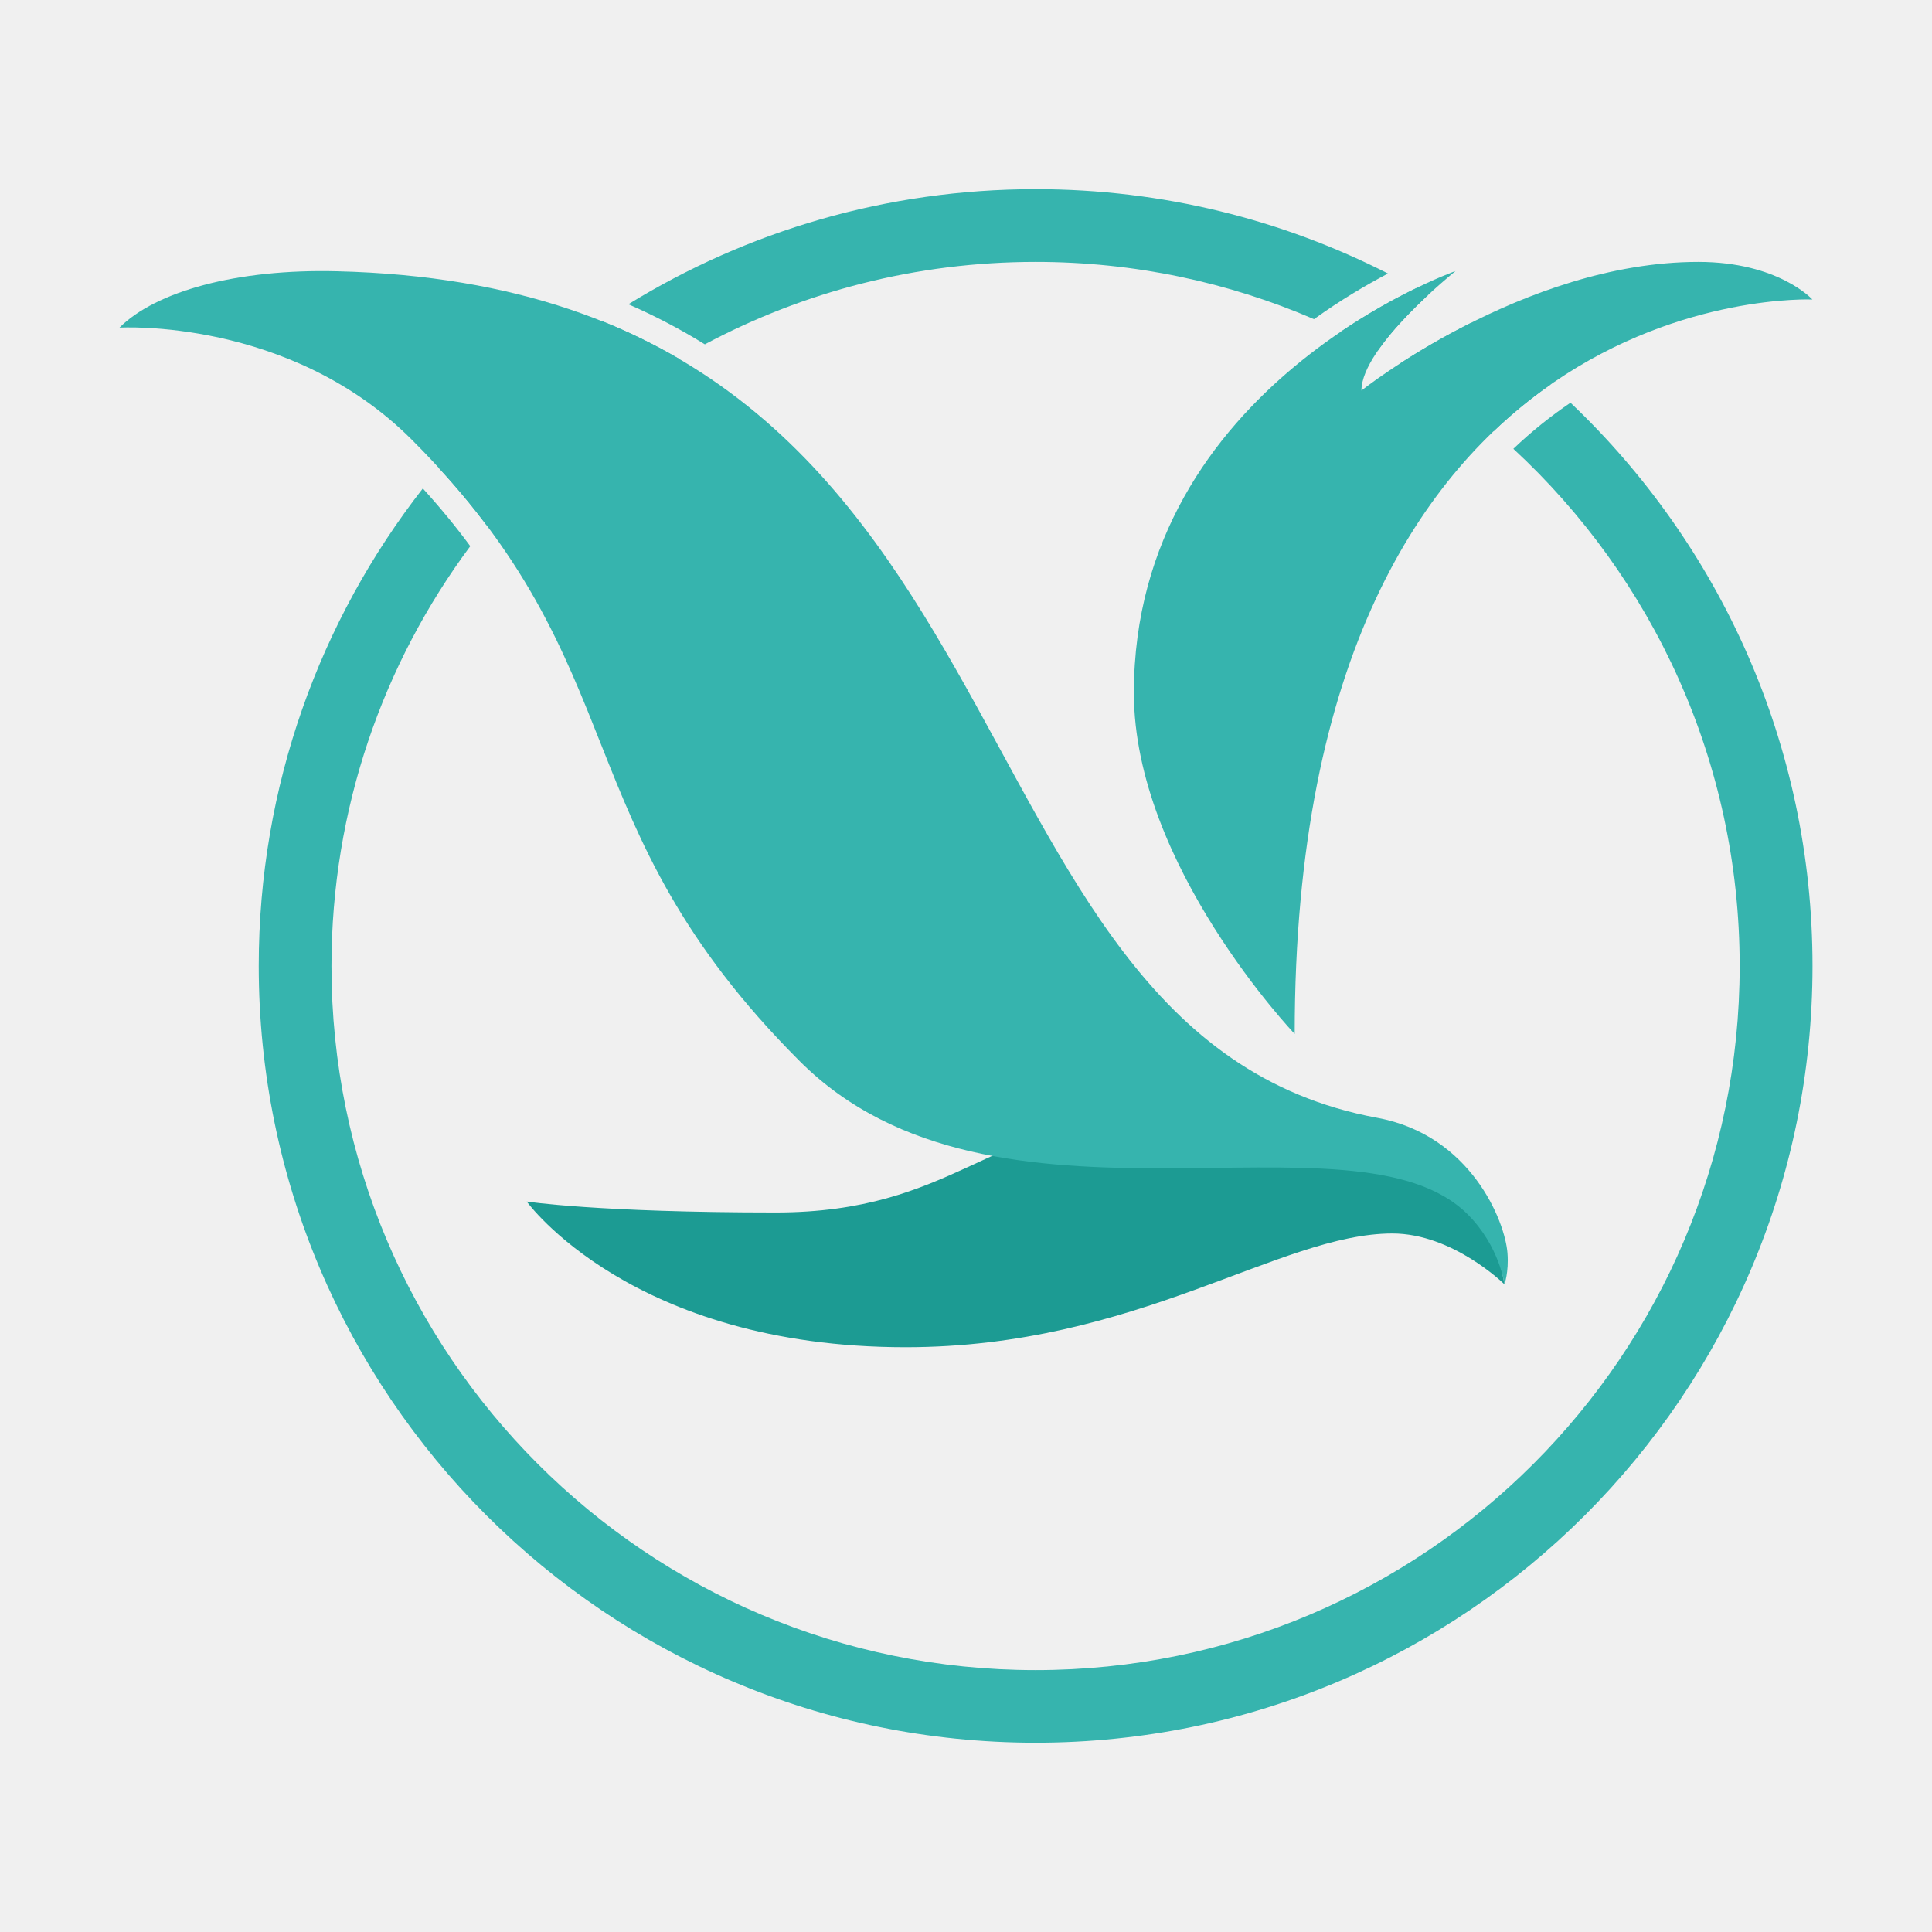
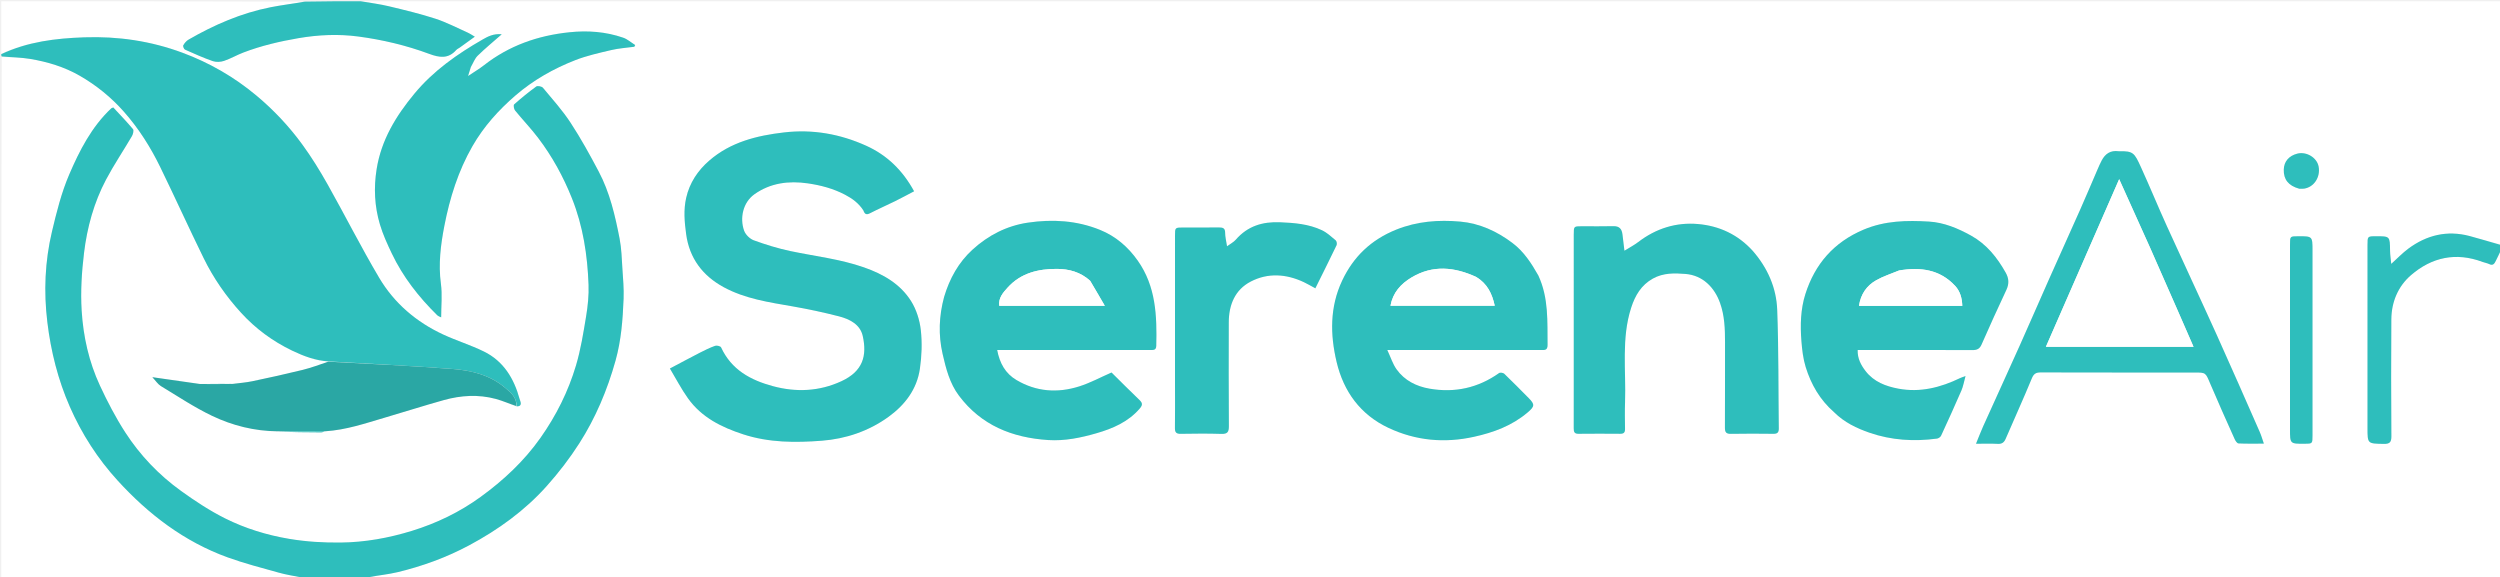
- <svg xmlns="http://www.w3.org/2000/svg" version="1.1" id="Layer_1" x="0px" y="0px" viewBox="0 0 1710.7 1710.7" style="enable-background:new 0 0 1710.7 1710.7;" xml:space="preserve">
-   <style type="text/css">
- 	.st0{fill:#1C9B93;}
- 	.st1{fill:#36B4AE;}
- </style>
-   <g>
-     <path class="st0" d="M801.9,1192.9c204.8,0,331.1-100.7,431-100.7c53.7,0,99.2,45,99.2,45s-13.2-93.7-79.9-114.1   c-66.6-20.4-182.7-30.1-247.2-30.1c-127.9,0-160.2,80.6-318.2,80.6s-220.4-9.7-220.4-9.7S559,1192.9,801.9,1192.9z" />
-     <path class="st1" d="M105.8,290.1c0,0,150.5-9.1,258.8,99.2c202.9,202.9,131.5,338.2,343.5,550.3   c172.4,172.4,491.1,35.4,591.5,135.7c28.3,28.3,32.5,61.9,32.5,61.9s4-10.5,2.7-27.6c-2.1-28.3-32.5-104.5-115.2-119.8   c-402.8-74.3-284.8-733.8-920.8-749.6C209.2,237.9,137.7,258.2,105.8,290.1z" />
-     <path class="st1" d="M1146.4,915.5c0,0-142.4-149.4-142.4-302c0-273,284.8-373.5,284.8-373.5s-83.3,66.6-83.3,105.8   c0,0,143.5-113.9,298.3-113.9c70.9,0,101,33.3,101,33.3S1146.4,244.3,1146.4,915.5z" />
-     <path class="st1" d="M533.3,284.4c-54.1,36.4-102.8,80.3-144.5,130.3c15.9,17.2,29.7,33.9,42,50.3   c47.3-58.8,105.1-108.9,170.5-147.3C580.3,305.4,557.6,294.2,533.3,284.4z M1253.6,255.4c-17.9,8.6-41.1,21.2-66.1,38.1   c11,5.2,21.8,10.9,32.5,16.9c12.2-17.6,29.9-35.7,44.3-49C1260.8,259.4,1257.1,257.4,1253.6,255.4z M1390.6,356.6   c-17,11.5-34,25-50.6,40.8c123.2,113.9,200.4,276.9,200.4,458c0,344.2-279.2,623.4-623.4,623.4c-344.3,0-623.5-279.2-623.5-623.4   c0-139.2,45.7-267.9,122.9-371.8c-12.2-16.6-26.1-33.6-42-51.1c-91,116.6-145.3,263.5-145.3,422.8c0,379.8,307.9,687.8,687.9,687.8   c379.8,0,687.9-307.9,687.9-687.8C1604.9,658.9,1522.5,481.8,1390.6,356.6z M1373,340.5c-22.2-19.8-45.7-38-70.3-54.7   c-25.3,12.6-46.8,25.5-63,36.1c29.3,17.7,57,37.9,82.8,60C1339.1,366,1356.1,352.2,1373,340.5z M917,167.5   c-132.2,0-255.7,37.3-360.6,101.9c24.2,10.6,46.6,22.4,67.7,35.5c87.4-46.6,187.1-73,292.9-73c87.6,0,170.9,18.1,246.5,50.7   c23.8-17.1,46.5-30.4,65.5-40.4C1135.4,194.5,1029.3,167.5,917,167.5z" />
-   </g>
+ <svg xmlns="http://www.w3.org/2000/svg" version="1.1" id="Layer_1" x="0px" y="0px" width="100%" viewBox="0 0 2000 461" enable-background="new 0 0 2000 461" xml:space="preserve">
+   <path fill="#FFFFFF" opacity="1" stroke="none" d=" M241,462   C161.051,462 81.103,462 1,462   C1,323.308 1,184.615 1.389,45.622   C9.179,45.88 16.67,45.903 23.964,47.111   C37.868,49.415 51.402,53.485 63.645,60.511   C77.008,68.179 88.891,77.78 99.221,89.48   C111.05,102.879 120.434,117.741 128.191,133.657   C139.991,157.868 151.108,182.413 162.961,206.597   C170.775,222.542 180.9,237.113 192.871,250.22   C204.45,262.899 218.062,272.961 233.663,280.462   C243.013,284.957 252.437,288.496 262.593,289.352   C255.582,291.732 248.907,294.239 242.032,295.933   C228.745,299.207 215.374,302.153 201.98,304.962   C196.699,306.069 191.265,306.446 185.441,307.108   C176.692,307.09 168.403,307.119 159.678,307.096   C147.324,305.354 135.408,303.665 121.86,301.745   C124.634,304.688 126.293,307.392 128.706,308.854   C142.24,317.051 155.503,325.898 169.73,332.699   C186.027,340.49 203.587,344.846 222.215,345.329   C233.978,345.742 245.434,345.883 256.89,345.93   C257.96,345.934 259.032,345.344 260.535,345.03   C277.115,343.946 292.291,338.657 307.641,334.166   C323.459,329.537 339.161,324.499 355.035,320.076   C368.751,316.255 382.738,315.381 396.642,319.138   C402.191,320.637 407.495,323.041 413.165,325.305   C418.507,325.083 416.166,320.98 415.69,319.234   C411.224,302.836 402.861,288.924 387.111,281.203   C376.596,276.048 365.269,272.574 354.63,267.648   C333.05,257.658 315.391,242.579 303.318,222.206   C288.821,197.74 276.017,172.277 262.063,147.481   C255.909,136.544 249.265,125.793 241.883,115.658   C231.266,101.082 218.956,87.988 205.019,76.36   C187.276,61.556 167.587,50.229 146.061,42.219   C120.8,32.818 94.629,28.942 67.574,29.856   C44.573,30.633 22.157,33.359 1,43   C1,29.021 1,15.042 1,1   C81.692,1 162.385,1 243.273,1.311   C234.494,2.986 225.453,4.016 216.556,5.778   C193.11,10.42 171.457,19.785 150.855,31.688   C149.114,32.694 147.622,34.475 146.617,36.24   C146.214,36.947 147.119,39.3 147.976,39.683   C155.323,42.97 162.692,46.275 170.286,48.908   C172.967,49.837 176.524,49.624 179.266,48.701   C184.574,46.913 189.492,43.998 194.742,42.001   C208.976,36.585 223.724,33.119 238.73,30.545   C254.696,27.805 270.724,27.086 286.729,29.221   C306.086,31.803 325.087,36.311 343.405,43.117   C351.495,46.122 358.595,47.223 364.942,40.06   C365.687,39.219 366.844,38.751 367.785,38.074   C371.591,35.334 375.388,32.581 379.851,29.354   C377.482,27.967 376.031,26.926 374.433,26.214   C365.819,22.377 357.397,17.918 348.473,15.009   C336.27,11.032 323.725,8.047 311.228,5.043   C303.917,3.286 296.416,2.321 289,1   C859.667,1 1430.333,1 2001,1   C2001,65.773 2001,130.425 2000.623,195.506   C1992.021,193.539 1983.845,190.961 1975.563,188.786   C1957.693,184.093 1941.424,188.014 1926.782,198.831   C1922.002,202.362 1917.853,206.747 1912.999,211.115   C1912.645,207.345 1912.083,203.909 1912.043,200.466   C1911.91,188.967 1911.982,188.967 1900.671,189.001   C1894.019,189.021 1894.006,189.021 1894.005,195.91   C1894.001,244.732 1894.002,293.553 1894.002,342.374   C1894.002,355.08 1894.006,354.862 1906.955,355.111   C1911.784,355.204 1913.135,353.785 1913.103,348.96   C1912.896,317.803 1912.839,286.642 1913.072,255.485   C1913.176,241.605 1918.407,229.109 1928.738,220.172   C1945.454,205.712 1964.874,201.564 1986.145,209.582   C1987.836,210.219 1989.701,210.458 1991.303,211.25   C1994.307,212.736 1995.512,211.079 1996.623,208.724   C1998.011,205.782 1999.535,202.905 2001,200   C2001,287.315 2001,374.629 2001,462   C1432.641,462 864.282,462 295.719,461.69   C303.018,460.201 310.641,459.519 318.002,457.748   C337.978,452.941 357.2,445.96 375.356,436.232   C398.576,423.789 419.78,408.531 437.349,388.868   C446.89,378.191 455.753,366.698 463.458,354.638   C476.512,334.203 485.863,312 492.425,288.528   C496.981,272.231 498.208,255.671 498.874,239   C499.191,231.067 498.462,223.078 497.938,215.132   C497.405,207.045 497.226,198.846 495.687,190.931   C492.096,172.449 487.846,154.027 478.967,137.227   C471.953,123.955 464.692,110.742 456.476,98.202   C449.982,88.291 441.967,79.359 434.349,70.225   C433.411,69.1 430.062,68.448 429.013,69.209   C422.876,73.658 416.991,78.479 411.318,83.509   C410.62,84.128 411.107,87.211 412.033,88.351   C418.092,95.809 424.787,102.77 430.588,110.415   C441.812,125.208 450.635,141.317 457.565,158.666   C466.487,180.999 469.97,204.199 470.845,227.903   C471.154,236.278 470.251,244.814 468.882,253.109   C466.71,266.272 464.596,279.565 460.809,292.313   C454.622,313.139 444.997,332.423 432.362,350.32   C419.161,369.018 402.718,384.288 384.457,397.558   C367.811,409.654 349.3,418.588 329.564,424.672   C310.997,430.395 292.039,433.836 272.525,434.047   C258.73,434.195 245.082,433.39 231.431,431.097   C213.506,428.087 196.271,422.791 180.161,414.749   C167.809,408.584 156.103,400.865 144.871,392.778   C127.102,379.986 112.018,364.203 100.149,345.828   C92.473,333.946 85.883,321.25 79.912,308.405   C71.124,289.5 66.594,269.156 65.325,248.511   C64.384,233.2 65.374,217.597 67.222,202.332   C69.691,181.939 75.129,162.06 84.789,143.775   C91.104,131.821 98.717,120.557 105.556,108.872   C106.465,107.318 107.199,104.3 106.382,103.321   C101.326,97.256 95.804,91.579 90.618,85.971   C89.575,86.426 89.211,86.485 88.988,86.695   C73.326,101.439 63.688,120.285 55.422,139.499   C49.151,154.074 45.228,169.8 41.558,185.321   C35.925,209.148 34.917,233.369 37.879,257.772   C40.726,281.224 46.418,303.884 55.908,325.497   C65.432,347.185 78.191,366.973 94.123,384.434   C118.776,411.451 147.355,433.286 182.083,445.884   C195.377,450.706 209.156,454.225 222.792,458.057   C228.759,459.734 234.925,460.707 241,462  M690.878,168.618   C691.762,171.341 693.098,172.09 695.953,170.617   C702.558,167.21 709.383,164.235 716.051,160.946   C721.143,158.435 726.131,155.713 731.279,153.025   C722.166,136.333 709.661,124.128 692.991,116.6   C672.098,107.164 650.229,103.267 627.257,105.933   C605.401,108.469 584.522,113.651 567.452,128.425   C558.322,136.327 551.673,146.192 548.938,158.294   C546.753,167.959 547.601,177.561 548.909,187.254   C551.534,206.712 562.198,220.618 578.926,229.726   C595.995,239.021 615.097,241.792 633.998,245.087   C646.488,247.265 658.929,249.913 671.203,253.08   C679.725,255.279 688.13,259.531 690.193,268.768   C693.726,284.586 690.398,297 673.088,304.987   C655.456,313.122 637.034,313.971 618.304,308.923   C600.366,304.088 585.113,295.778 576.864,277.911   C576.404,276.915 573.431,276.183 572.098,276.655   C567.919,278.135 563.896,280.117 559.937,282.147   C552.147,286.141 544.44,290.299 535.922,294.799   C540.864,303.03 545.108,311.301 550.468,318.772   C561.351,333.939 577.068,341.741 594.508,347.44   C615.276,354.226 636.56,354.203 657.615,352.562   C676.6,351.082 694.902,344.969 710.73,333.529   C723.966,323.962 733.496,311.458 735.903,295.077   C737.4,284.89 737.783,274.261 736.65,264.055   C735.767,256.104 733.114,247.658 728.883,240.915   C720.21,227.095 706.492,219.263 691.237,213.915   C672.103,207.208 652.021,205.019 632.346,200.862   C622.396,198.759 612.58,195.724 603.02,192.243   C599.851,191.089 596.392,187.677 595.271,184.516   C591.715,174.486 594.318,161.985 603.507,155.43   C616.263,146.331 631.036,144.468 646.239,146.687   C656.539,148.19 666.552,150.806 675.958,155.739   C681.839,158.823 686.879,162.454 690.878,168.618  M755.156,237.862   C751.154,252.851 750.602,267.971 754.071,283.089   C756.773,294.862 759.756,306.689 767.178,316.562   C784.985,340.247 809.741,350.151 838.5,352.032   C851.804,352.902 864.669,350.209 877.184,346.595   C890.039,342.883 902.412,337.619 911.641,327.007   C914.031,324.258 914.307,322.606 911.617,320.035   C903.823,312.583 896.226,304.925 889.216,298.004   C880.516,301.81 872.227,306.315 863.397,309.113   C846.112,314.589 829.075,313.448 813.157,304.022   C804.249,298.747 799.721,290.532 797.735,280.001   C800.344,280.001 802.32,280.001 804.297,280.001   C826.123,280.001 847.949,280.002 869.775,280.001   C886.603,280 903.43,280 920.258,279.991   C922.594,279.989 924.922,280.319 925.011,276.658   C925.594,252.743 924.779,229.169 910.222,208.545   C902.434,197.511 892.625,189.005 880,183.896   C861.335,176.342 841.929,175.225 822.334,178.114   C805.412,180.608 790.542,188.248 777.963,199.759   C766.873,209.907 759.723,222.706 755.156,237.862  M1230.539,220.111   C1225.039,210.432 1219.035,201.232 1209.927,194.358   C1197.483,184.965 1183.563,178.639 1168.221,177.28   C1150.853,175.74 1133.612,176.991 1116.894,183.743   C1096.937,191.802 1082.764,205.262 1073.702,224.544   C1063.774,245.666 1064.088,267.709 1069.289,289.587   C1074.909,313.23 1088.292,331.745 1110.845,342.332   C1132.713,352.597 1155.582,354.646 1179.159,349.447   C1194.828,345.992 1209.544,340.59 1222.016,330.029   C1227.776,325.151 1228.063,323.586 1222.878,318.386   C1216.409,311.896 1210.012,305.333 1203.398,298.994   C1202.558,298.188 1200.109,297.85 1199.236,298.468   C1182.406,310.387 1163.792,314.424 1143.628,310.932   C1133.057,309.101 1123.639,304.408 1117.274,295.505   C1114.173,291.167 1112.536,285.782 1109.828,280.001   C1113.624,280.001 1115.774,280.001 1117.924,280.001   C1156.077,280 1194.23,280.003 1232.382,279.991   C1235.146,279.991 1238.1,280.677 1238.047,276.032   C1237.83,257.327 1239.032,238.466 1230.539,220.111  M1467.509,330.004   C1475.447,337.921 1485.34,342.632 1495.675,346.2   C1513.191,352.247 1531.296,353.331 1549.609,350.873   C1550.802,350.713 1552.371,349.624 1552.866,348.552   C1558.413,336.554 1563.891,324.52 1569.13,312.385   C1570.582,309.021 1571.184,305.29 1572.419,300.857   C1570.234,301.662 1569.138,301.965 1568.132,302.452   C1552.451,310.03 1536.117,314.194 1518.662,310.92   C1508.579,309.029 1499.082,305.43 1492.502,296.917   C1488.794,292.118 1485.922,286.826 1486.129,280.001   C1488.349,280.001 1490.162,280.001 1491.976,280.001   C1520.64,280 1549.305,279.945 1577.969,280.068   C1581.576,280.083 1583.694,279.135 1585.228,275.646   C1591.683,260.963 1598.295,246.344 1605.131,231.835   C1607.423,226.969 1607.083,222.607 1604.576,218.153   C1597.743,206.009 1589.289,195.377 1576.842,188.474   C1566.326,182.641 1555.141,177.969 1543.224,177.261   C1525.535,176.21 1507.973,176.485 1490.891,183.702   C1467.038,193.779 1451.948,211.223 1444.302,235.248   C1440.467,247.298 1440.141,260.113 1441.123,272.738   C1441.672,279.795 1442.495,287.015 1444.583,293.73   C1448.869,307.512 1455.909,319.854 1467.509,330.004  M1402.006,200.515   C1390.349,187.577 1375.376,180.721 1358.464,179.228   C1340.933,177.679 1324.791,182.759 1310.625,193.603   C1307.294,196.154 1303.508,198.112 1299.548,200.582   C1298.972,195.85 1298.438,191.805 1297.998,187.75   C1297.519,183.328 1295.624,180.811 1290.669,180.943   C1282.257,181.166 1273.835,180.992 1265.417,181.005   C1259.024,181.015 1259.007,181.028 1259.006,187.666   C1259,226.993 1259.002,266.319 1259.003,305.646   C1259.003,317.977 1259.045,330.309 1258.984,342.64   C1258.971,345.322 1259.384,347.066 1262.725,347.029   C1273.889,346.902 1285.055,346.931 1296.219,347.019   C1299.007,347.042 1300.06,345.976 1300.02,343.202   C1299.918,336.038 1299.785,328.864 1300.038,321.708   C1300.934,296.426 1296.928,270.807 1304.986,246.009   C1308.123,236.358 1313.016,228.003 1322.327,222.841   C1330.656,218.223 1339.687,218.412 1348.563,219.166   C1362.182,220.323 1371.557,229.861 1376.012,242.279   C1379.65,252.422 1380.045,263.001 1380.018,273.642   C1379.961,296.472 1380.067,319.301 1379.939,342.13   C1379.919,345.745 1380.895,347.14 1384.712,347.069   C1396.039,346.858 1407.374,346.907 1418.704,347.042   C1421.944,347.081 1423.076,345.961 1423.035,342.712   C1422.631,311.095 1422.958,279.454 1421.765,247.869   C1421.102,230.343 1414.2,214.473 1402.006,200.515  M376.836,53.308   C378.574,50.355 379.791,46.87 382.153,44.552   C387.998,38.816 394.367,33.613 401.4,27.426   C394.874,26.736 390.246,29.218 386.039,31.633   C365.697,43.308 346.646,56.686 331.503,74.968   C316.766,92.759 305.034,111.943 301.302,135.31   C298.905,150.315 299.635,165.083 303.927,179.511   C306.309,187.521 309.846,195.249 313.455,202.822   C322.379,221.55 335.01,237.641 349.733,252.14   C350.627,253.02 352.009,253.404 352.939,253.899   C352.939,244.554 353.899,235.661 352.73,227.057   C350.588,211.294 352.552,195.833 355.499,180.631   C359.812,158.388 366.55,136.795 377.971,116.905   C386.983,101.211 398.862,88.024 412.448,76.314   C426.609,64.108 442.755,54.965 460.063,48.181   C469.355,44.538 479.262,42.348 489.02,40.051   C495.039,38.634 501.301,38.251 507.453,37.403   C507.687,36.946 507.921,36.49 508.155,36.033   C504.965,34.031 502.012,31.344 498.545,30.148   C484.585,25.33 470.296,24.273 455.493,25.813   C430.179,28.446 407.243,36.498 387.108,52.251   C383.46,55.106 379.429,57.471 374.443,60.823   C375.39,57.681 375.946,55.835 376.836,53.308  M1694.6,121.004   C1688.237,120.04 1684.112,123.132 1681.314,128.459   C1680.085,130.8 1679.028,133.237 1677.977,135.666   C1673.446,146.141 1669.043,156.673 1664.414,167.104   C1655.97,186.133 1647.356,205.086 1638.895,224.108   C1631.162,241.493 1623.626,258.966 1615.842,276.329   C1606.166,297.91 1596.298,319.406 1586.575,340.967   C1584.637,345.264 1582.977,349.686 1580.801,354.997   C1587.025,354.997 1592.615,354.769 1598.175,355.081   C1601.579,355.272 1603.274,353.935 1604.549,350.982   C1611.498,334.884 1618.764,318.918 1625.447,302.712   C1627.021,298.893 1628.849,297.914 1632.678,297.925   C1673.673,298.048 1714.669,298.001 1755.664,298.001   C1764.735,298.001 1764.458,298.119 1768.134,306.806   C1774.453,321.738 1781.123,336.522 1787.751,351.321   C1788.363,352.686 1789.69,354.679 1790.765,354.731   C1797.313,355.049 1803.883,354.89 1811.088,354.89   C1809.801,351.21 1809.011,348.349 1807.828,345.662   C1796.42,319.769 1785.104,293.833 1773.449,268.051   C1760.293,238.948 1746.719,210.033 1733.515,180.951   C1726.417,165.316 1719.899,149.418 1712.774,133.797   C1707.501,122.237 1706.648,120.715 1694.6,121.004  M940.001,307.5   C940.003,319.164 940.11,330.829 939.946,342.491   C939.896,346.002 941.135,347.104 944.571,347.052   C955.4,346.892 966.241,346.743 977.059,347.111   C982.041,347.28 983.131,345.533 983.097,340.854   C982.895,313.195 982.959,285.534 983.017,257.874   C983.046,243.865 987.977,231.775 1000.645,225.218   C1014.476,218.06 1029.109,219.131 1043.198,225.779   C1046.128,227.161 1048.917,228.841 1052.272,230.655   C1058.202,218.69 1063.835,207.461 1069.263,196.133   C1069.739,195.139 1069.354,192.935 1068.554,192.265   C1065.04,189.319 1061.541,186.059 1057.459,184.143   C1046.954,179.21 1035.636,178.293 1024.094,177.811   C1009.92,177.219 998.043,180.899 988.598,191.785   C986.873,193.774 984.312,195.037 981.627,197.01   C980.978,192.701 980.1,189.472 980.108,186.245   C980.116,182.422 978.19,181.939 975.094,181.973   C965.597,182.077 956.099,181.999 946.601,182.01   C940.028,182.017 940.006,182.03 940.005,188.527   C939.998,227.852 940.001,267.176 940.001,307.5  M1832,335.499   C1832,338.164 1832,340.828 1832,343.492   C1832,355.043 1832,355.043 1843.556,354.998   C1849.978,354.973 1849.996,354.973 1849.997,348.372   C1850.002,299.083 1850,249.794 1850,200.505   C1850,188.958 1850,188.958 1838.444,189.002   C1832.021,189.027 1832.004,189.027 1832.003,195.625   C1831.998,241.917 1832,288.208 1832,335.499  M1839.753,150.98   C1840.915,150.966 1842.097,151.082 1843.238,150.915   C1851.227,149.746 1856.515,141.647 1854.878,133.164   C1853.508,126.063 1845.194,121.044 1837.875,122.899   C1831.101,124.617 1827.168,129.257 1827.012,135.714   C1826.822,143.575 1830.739,148.588 1839.753,150.98  z" />
+   <path fill="#2EBEBC" opacity="1" stroke="none" d=" M262.838,289.111   C252.437,288.496 243.013,284.957 233.663,280.462   C218.062,272.961 204.45,262.899 192.871,250.22   C180.9,237.113 170.775,222.542 162.961,206.597   C151.108,182.413 139.991,157.868 128.191,133.657   C120.434,117.741 111.05,102.879 99.221,89.48   C88.891,77.78 77.008,68.179 63.645,60.511   C51.402,53.485 37.868,49.415 23.964,47.111   C16.67,45.903 9.179,45.88 1.389,45.161   C1,44.556 1,44.111 1,43.333   C22.157,33.359 44.573,30.633 67.574,29.856   C94.629,28.942 120.8,32.818 146.061,42.219   C167.587,50.229 187.276,61.556 205.019,76.36   C218.956,87.988 231.266,101.082 241.883,115.658   C249.265,125.793 255.909,136.544 262.063,147.481   C276.017,172.277 288.821,197.74 303.318,222.206   C315.391,242.579 333.05,257.658 354.63,267.648   C365.269,272.574 376.596,276.048 387.111,281.203   C402.861,288.924 411.224,302.836 415.69,319.234   C416.166,320.98 418.507,325.083 413.329,325.122   C413.478,318.01 408.734,314.216 404.471,310.541   C392.312,300.063 377.287,296.33 361.927,295.158   C328.935,292.642 295.872,291.07 262.838,289.111  z" />
+   <path fill="#2EBEBC" opacity="1" stroke="none" d=" M241.469,462   C234.925,460.707 228.759,459.734 222.792,458.057   C209.156,454.225 195.377,450.706 182.083,445.884   C147.355,433.286 118.776,411.451 94.123,384.434   C78.191,366.973 65.432,347.185 55.908,325.497   C46.418,303.884 40.726,281.224 37.879,257.772   C34.917,233.369 35.925,209.148 41.558,185.321   C45.228,169.8 49.151,154.074 55.422,139.499   C63.688,120.285 73.326,101.439 88.988,86.695   C89.211,86.485 89.575,86.426 90.618,85.971   C95.804,91.579 101.326,97.256 106.382,103.321   C107.199,104.3 106.465,107.318 105.556,108.872   C98.717,120.557 91.104,131.821 84.789,143.775   C75.129,162.06 69.691,181.939 67.222,202.332   C65.374,217.597 64.384,233.2 65.325,248.511   C66.594,269.156 71.124,289.5 79.912,308.405   C85.883,321.25 92.473,333.946 100.149,345.828   C112.018,364.203 127.102,379.986 144.871,392.778   C156.103,400.865 167.809,408.584 180.161,414.749   C196.271,422.791 213.506,428.087 231.431,431.097   C245.082,433.39 258.73,434.195 272.525,434.047   C292.039,433.836 310.997,430.395 329.564,424.672   C349.3,418.588 367.811,409.654 384.457,397.558   C402.718,384.288 419.161,369.018 432.362,350.32   C444.997,332.423 454.622,313.139 460.809,292.313   C464.596,279.565 466.71,266.272 468.882,253.109   C470.251,244.814 471.154,236.278 470.845,227.903   C469.97,204.199 466.487,180.999 457.565,158.666   C450.635,141.317 441.812,125.208 430.588,110.415   C424.787,102.77 418.092,95.809 412.033,88.351   C411.107,87.211 410.62,84.128 411.318,83.509   C416.991,78.479 422.876,73.658 429.013,69.209   C430.062,68.448 433.411,69.1 434.349,70.225   C441.967,79.359 449.982,88.291 456.476,98.202   C464.692,110.742 471.953,123.955 478.967,137.227   C487.846,154.027 492.096,172.449 495.687,190.931   C497.226,198.846 497.405,207.045 497.938,215.132   C498.462,223.078 499.191,231.067 498.874,239   C498.208,255.671 496.981,272.231 492.425,288.528   C485.863,312 476.512,334.203 463.458,354.638   C455.753,366.698 446.89,378.191 437.349,388.868   C419.78,408.531 398.576,423.789 375.356,436.232   C357.2,445.96 337.978,452.941 318.002,457.748   C310.641,459.519 303.018,460.201 295.258,461.69   C277.312,462 259.625,462 241.469,462  z" />
+   <path fill="#2EBEBC" opacity="1" stroke="none" d=" M288.531,1   C296.416,2.321 303.917,3.286 311.228,5.043   C323.725,8.047 336.27,11.032 348.473,15.009   C357.397,17.918 365.819,22.377 374.433,26.214   C376.031,26.926 377.482,27.967 379.851,29.354   C375.388,32.581 371.591,35.334 367.785,38.074   C366.844,38.751 365.687,39.219 364.942,40.06   C358.595,47.223 351.495,46.122 343.405,43.117   C325.087,36.311 306.086,31.803 286.729,29.221   C270.724,27.086 254.696,27.805 238.73,30.545   C223.724,33.119 208.976,36.585 194.742,42.001   C189.492,43.998 184.574,46.913 179.266,48.701   C176.524,49.624 172.967,49.837 170.286,48.908   C162.692,46.275 155.323,42.97 147.976,39.683   C147.119,39.3 146.214,36.947 146.617,36.24   C147.622,34.475 149.114,32.694 150.855,31.688   C171.457,19.785 193.11,10.42 216.556,5.778   C225.453,4.016 234.494,2.986 243.734,1.311   C258.688,1 273.375,1 288.531,1  z" />
+   <path fill="#2EBEBC" opacity="1" stroke="none" d=" M2001,199.6   C1999.535,202.905 1998.011,205.782 1996.623,208.724   C1995.512,211.079 1994.307,212.736 1991.303,211.25   C1989.701,210.458 1987.836,210.219 1986.145,209.582   C1964.874,201.564 1945.454,205.712 1928.738,220.172   C1918.407,229.109 1913.176,241.605 1913.072,255.485   C1912.839,286.642 1912.896,317.803 1913.103,348.96   C1913.135,353.785 1911.784,355.204 1906.955,355.111   C1894.006,354.862 1894.002,355.08 1894.002,342.374   C1894.002,293.553 1894.001,244.732 1894.005,195.91   C1894.006,189.021 1894.019,189.021 1900.671,189.001   C1911.982,188.967 1911.91,188.967 1912.043,200.466   C1912.083,203.909 1912.645,207.345 1912.999,211.115   C1917.853,206.747 1922.002,202.362 1926.782,198.831   C1941.424,188.014 1957.693,184.093 1975.563,188.786   C1983.845,190.961 1992.021,193.539 2000.623,195.967   C2001,197.067 2001,198.133 2001,199.6  z" />
+   <path fill="#2EBEBC" opacity="1" stroke="none" d=" M690.691,168.309   C686.879,162.454 681.839,158.823 675.958,155.739   C666.552,150.806 656.539,148.19 646.239,146.687   C631.036,144.468 616.263,146.331 603.507,155.43   C594.318,161.985 591.715,174.486 595.271,184.516   C596.392,187.677 599.851,191.089 603.02,192.243   C612.58,195.724 622.396,198.759 632.346,200.862   C652.021,205.019 672.103,207.208 691.237,213.915   C706.492,219.263 720.21,227.095 728.883,240.915   C733.114,247.658 735.767,256.104 736.65,264.055   C737.783,274.261 737.4,284.89 735.903,295.077   C733.496,311.458 723.966,323.962 710.73,333.529   C694.902,344.969 676.6,351.082 657.615,352.562   C636.56,354.203 615.276,354.226 594.508,347.44   C577.068,341.741 561.351,333.939 550.468,318.772   C545.108,311.301 540.864,303.03 535.922,294.799   C544.44,290.299 552.147,286.141 559.937,282.147   C563.896,280.117 567.919,278.135 572.098,276.655   C573.431,276.183 576.404,276.915 576.864,277.911   C585.113,295.778 600.366,304.088 618.304,308.923   C637.034,313.971 655.456,313.122 673.088,304.987   C690.398,297 693.726,284.586 690.193,268.768   C688.13,259.531 679.725,255.279 671.203,253.08   C658.929,249.913 646.488,247.265 633.998,245.087   C615.097,241.792 595.995,239.021 578.926,229.726   C562.198,220.618 551.534,206.712 548.909,187.254   C547.601,177.561 546.753,167.959 548.938,158.294   C551.673,146.192 558.322,136.327 567.452,128.425   C584.522,113.651 605.401,108.469 627.257,105.933   C650.229,103.267 672.098,107.164 692.991,116.6   C709.661,124.128 722.166,136.333 731.279,153.025   C726.131,155.713 721.143,158.435 716.051,160.946   C709.383,164.235 702.558,167.21 695.953,170.617   C693.098,172.09 691.762,171.341 690.691,168.309  z" />
+   <path fill="#2EBEBC" opacity="1" stroke="none" d=" M755.304,237.483   C759.723,222.706 766.873,209.907 777.963,199.759   C790.542,188.248 805.412,180.608 822.334,178.114   C841.929,175.225 861.335,176.342 880,183.896   C892.625,189.005 902.434,197.511 910.222,208.545   C924.779,229.169 925.594,252.743 925.011,276.658   C924.922,280.319 922.594,279.989 920.258,279.991   C903.43,280 886.603,280 869.775,280.001   C847.949,280.002 826.123,280.001 804.297,280.001   C802.32,280.001 800.344,280.001 797.735,280.001   C799.721,290.532 804.249,298.747 813.157,304.022   C829.075,313.448 846.112,314.589 863.397,309.113   C872.227,306.315 880.516,301.81 889.216,298.004   C896.226,304.925 903.823,312.583 911.617,320.035   C914.307,322.606 914.031,324.258 911.641,327.007   C902.412,337.619 890.039,342.883 877.184,346.595   C864.669,350.209 851.804,352.902 838.5,352.032   C809.741,350.151 784.985,340.247 767.178,316.562   C759.756,306.689 756.773,294.862 754.071,283.089   C750.602,267.971 751.154,252.851 755.304,237.483  M871.989,224.498   C864.491,217.66 855.245,215.159 845.538,215.121   C830.615,215.063 816.603,218.425 806.085,230.099   C802.494,234.085 798.624,238.313 799.389,244.63   C827.238,244.63 854.572,244.63 883.845,244.63   C879.645,237.361 876.076,231.185 871.989,224.498  z" />
+   <path fill="#2EBEBC" opacity="1" stroke="none" d=" M1230.696,220.459   C1239.032,238.466 1237.83,257.327 1238.047,276.032   C1238.1,280.677 1235.146,279.991 1232.382,279.991   C1194.23,280.003 1156.077,280 1117.924,280.001   C1115.774,280.001 1113.624,280.001 1109.828,280.001   C1112.536,285.782 1114.173,291.167 1117.274,295.505   C1123.639,304.408 1133.057,309.101 1143.628,310.932   C1163.792,314.424 1182.406,310.387 1199.236,298.468   C1200.109,297.85 1202.558,298.188 1203.398,298.994   C1210.012,305.333 1216.409,311.896 1222.878,318.386   C1228.063,323.586 1227.776,325.151 1222.016,330.029   C1209.544,340.59 1194.828,345.992 1179.159,349.447   C1155.582,354.646 1132.713,352.597 1110.845,342.332   C1088.292,331.745 1074.909,313.23 1069.289,289.587   C1064.088,267.709 1063.774,245.666 1073.702,224.544   C1082.764,205.262 1096.937,191.802 1116.894,183.743   C1133.612,176.991 1150.853,175.74 1168.221,177.28   C1183.563,178.639 1197.483,184.965 1209.927,194.358   C1219.035,201.232 1225.039,210.432 1230.696,220.459  M1180.879,221.479   C1163.581,213.549 1146.289,211.765 1129.221,221.975   C1120.617,227.121 1114.282,234.112 1112.376,244.595   C1140.385,244.595 1167.911,244.595 1195.787,244.595   C1193.708,234.929 1189.872,226.997 1180.879,221.479  z" />
+   <path fill="#2EBEBC" opacity="1" stroke="none" d=" M1467.258,329.755   C1455.909,319.854 1448.869,307.512 1444.583,293.73   C1442.495,287.015 1441.672,279.795 1441.123,272.738   C1440.141,260.113 1440.467,247.298 1444.302,235.248   C1451.948,211.223 1467.038,193.779 1490.891,183.702   C1507.973,176.485 1525.535,176.21 1543.224,177.261   C1555.141,177.969 1566.326,182.641 1576.842,188.474   C1589.289,195.377 1597.743,206.009 1604.576,218.153   C1607.083,222.607 1607.423,226.969 1605.131,231.835   C1598.295,246.344 1591.683,260.963 1585.228,275.646   C1583.694,279.135 1581.576,280.083 1577.969,280.068   C1549.305,279.945 1520.64,280 1491.976,280.001   C1490.162,280.001 1488.349,280.001 1486.129,280.001   C1485.922,286.826 1488.794,292.118 1492.502,296.917   C1499.082,305.43 1508.579,309.029 1518.662,310.92   C1536.117,314.194 1552.451,310.03 1568.132,302.452   C1569.138,301.965 1570.234,301.662 1572.419,300.857   C1571.184,305.29 1570.582,309.021 1569.13,312.385   C1563.891,324.52 1558.413,336.554 1552.866,348.552   C1552.371,349.624 1550.802,350.713 1549.609,350.873   C1531.296,353.331 1513.191,352.247 1495.675,346.2   C1485.34,342.632 1475.447,337.921 1467.258,329.755  M1519.064,216.458   C1513.023,218.985 1506.676,220.971 1501.016,224.17   C1493.308,228.525 1488.551,235.372 1487.194,244.688   C1514.934,244.688 1542.135,244.688 1569.839,244.688   C1569.633,238.431 1568.078,232.956 1564.037,228.627   C1551.884,215.607 1536.513,213.493 1519.064,216.458  z" />
+   <path fill="#2EBEBC" opacity="1" stroke="none" d=" M1402.259,200.767   C1414.2,214.473 1421.102,230.343 1421.765,247.869   C1422.958,279.454 1422.631,311.095 1423.035,342.712   C1423.076,345.961 1421.944,347.081 1418.704,347.042   C1407.374,346.907 1396.039,346.858 1384.712,347.069   C1380.895,347.14 1379.919,345.745 1379.939,342.13   C1380.067,319.301 1379.961,296.472 1380.018,273.642   C1380.045,263.001 1379.65,252.422 1376.012,242.279   C1371.557,229.861 1362.182,220.323 1348.563,219.166   C1339.687,218.412 1330.656,218.223 1322.327,222.841   C1313.016,228.003 1308.123,236.358 1304.986,246.009   C1296.928,270.807 1300.934,296.426 1300.038,321.708   C1299.785,328.864 1299.918,336.038 1300.02,343.202   C1300.06,345.976 1299.007,347.042 1296.219,347.019   C1285.055,346.931 1273.889,346.902 1262.725,347.029   C1259.384,347.066 1258.971,345.322 1258.984,342.64   C1259.045,330.309 1259.003,317.977 1259.003,305.646   C1259.002,266.319 1259,226.993 1259.006,187.666   C1259.007,181.028 1259.024,181.015 1265.417,181.005   C1273.835,180.992 1282.257,181.166 1290.669,180.943   C1295.624,180.811 1297.519,183.328 1297.998,187.75   C1298.438,191.805 1298.972,195.85 1299.548,200.582   C1303.508,198.112 1307.294,196.154 1310.625,193.603   C1324.791,182.759 1340.933,177.679 1358.464,179.228   C1375.376,180.721 1390.349,187.577 1402.259,200.767  z" />
+   <path fill="#2EBEBC" opacity="1" stroke="none" d=" M376.669,53.649   C375.946,55.835 375.39,57.681 374.443,60.823   C379.429,57.471 383.46,55.106 387.108,52.251   C407.243,36.498 430.179,28.446 455.493,25.813   C470.296,24.273 484.585,25.33 498.545,30.148   C502.012,31.344 504.965,34.031 508.155,36.033   C507.921,36.49 507.687,36.946 507.453,37.403   C501.301,38.251 495.039,38.634 489.02,40.051   C479.262,42.348 469.355,44.538 460.063,48.181   C442.755,54.965 426.609,64.108 412.448,76.314   C398.862,88.024 386.983,101.211 377.971,116.905   C366.55,136.795 359.812,158.388 355.499,180.631   C352.552,195.833 350.588,211.294 352.73,227.057   C353.899,235.661 352.939,244.554 352.939,253.899   C352.009,253.404 350.627,253.02 349.733,252.14   C335.01,237.641 322.379,221.55 313.455,202.822   C309.846,195.249 306.309,187.521 303.927,179.511   C299.635,165.083 298.905,150.315 301.302,135.31   C305.034,111.943 316.766,92.759 331.503,74.968   C346.646,56.686 365.697,43.308 386.039,31.633   C390.246,29.218 394.874,26.736 401.4,27.426   C394.367,33.613 387.998,38.816 382.153,44.552   C379.791,46.87 378.574,50.355 376.669,53.649  z" />
+   <path fill="#2EBEBC" opacity="1" stroke="none" d=" M1695.058,121.004   C1706.648,120.715 1707.501,122.237 1712.774,133.797   C1719.899,149.418 1726.417,165.316 1733.515,180.951   C1746.719,210.033 1760.293,238.948 1773.449,268.051   C1785.104,293.833 1796.42,319.769 1807.828,345.662   C1809.011,348.349 1809.801,351.21 1811.088,354.89   C1803.883,354.89 1797.313,355.049 1790.765,354.731   C1789.69,354.679 1788.363,352.686 1787.751,351.321   C1781.123,336.522 1774.453,321.738 1768.134,306.806   C1764.458,298.119 1764.735,298.001 1755.664,298.001   C1714.669,298.001 1673.673,298.048 1632.678,297.925   C1628.849,297.914 1627.021,298.893 1625.447,302.712   C1618.764,318.918 1611.498,334.884 1604.549,350.982   C1603.274,353.935 1601.579,355.272 1598.175,355.081   C1592.615,354.769 1587.025,354.997 1580.801,354.997   C1582.977,349.686 1584.637,345.264 1586.575,340.967   C1596.298,319.406 1606.166,297.91 1615.842,276.329   C1623.626,258.966 1631.162,241.493 1638.895,224.108   C1647.356,205.086 1655.97,186.133 1664.414,167.104   C1669.043,156.673 1673.446,146.141 1677.977,135.666   C1679.028,133.237 1680.085,130.8 1681.314,128.459   C1684.112,123.132 1688.237,120.04 1695.058,121.004  M1720.139,198.422   C1711.996,180.333 1703.854,162.243 1695.34,143.328   C1675.553,188.593 1656.153,232.973 1636.71,277.453   C1676.084,277.453 1714.868,277.453 1754.828,277.453   C1750.171,266.785 1745.909,257.002 1741.63,247.227   C1734.603,231.174 1727.565,215.127 1720.139,198.422  z" />
+   <path fill="#2EBEBC" opacity="1" stroke="none" d=" M940.001,307   C940.001,267.176 939.998,227.852 940.005,188.527   C940.006,182.03 940.028,182.017 946.601,182.01   C956.099,181.999 965.597,182.077 975.094,181.973   C978.19,181.939 980.116,182.422 980.108,186.245   C980.1,189.472 980.978,192.701 981.627,197.01   C984.312,195.037 986.873,193.774 988.598,191.785   C998.043,180.899 1009.92,177.219 1024.094,177.811   C1035.636,178.293 1046.954,179.21 1057.459,184.143   C1061.541,186.059 1065.04,189.319 1068.554,192.265   C1069.354,192.935 1069.739,195.139 1069.263,196.133   C1063.835,207.461 1058.202,218.69 1052.272,230.655   C1048.917,228.841 1046.128,227.161 1043.198,225.779   C1029.109,219.131 1014.476,218.06 1000.645,225.218   C987.977,231.775 983.046,243.865 983.017,257.874   C982.959,285.534 982.895,313.195 983.097,340.854   C983.131,345.533 982.041,347.28 977.059,347.111   C966.241,346.743 955.4,346.892 944.571,347.052   C941.135,347.104 939.896,346.002 939.946,342.491   C940.11,330.829 940.003,319.164 940.001,307  z" />
+   <path fill="#2AA7A4" opacity="1" stroke="none" d=" M262.593,289.352   C295.872,291.07 328.935,292.642 361.927,295.158   C377.287,296.33 392.312,300.063 404.471,310.541   C408.734,314.216 413.478,318.01 413.074,324.851   C407.495,323.041 402.191,320.637 396.642,319.138   C382.738,315.381 368.751,316.255 355.035,320.076   C339.161,324.499 323.459,329.537 307.641,334.166   C292.291,338.657 277.115,343.946 260.06,345.027   C246.738,345.025 234.323,345.027 221.908,345.03   C203.587,344.846 186.027,340.49 169.73,332.699   C155.503,325.898 142.24,317.051 128.706,308.854   C126.293,307.392 124.634,304.688 121.86,301.745   C135.408,303.665 147.324,305.354 160.063,307.214   C169.223,307.308 177.562,307.231 185.901,307.155   C191.265,306.446 196.699,306.069 201.98,304.962   C215.374,302.153 228.745,299.207 242.032,295.933   C248.907,294.239 255.582,291.732 262.593,289.352  z" />
+   <path fill="#2EBEBC" opacity="1" stroke="none" d=" M1832,335   C1832,288.208 1831.998,241.917 1832.003,195.625   C1832.004,189.027 1832.021,189.027 1838.444,189.002   C1850,188.958 1850,188.958 1850,200.505   C1850,249.794 1850.002,299.083 1849.997,348.372   C1849.996,354.973 1849.978,354.973 1843.556,354.998   C1832,355.043 1832,355.043 1832,343.492   C1832,340.828 1832,338.164 1832,335  z" />
+   <path fill="#2EBEBC" opacity="1" stroke="none" d=" M1839.334,150.966   C1830.739,148.588 1826.822,143.575 1827.012,135.714   C1827.168,129.257 1831.101,124.617 1837.875,122.899   C1845.194,121.044 1853.508,126.063 1854.878,133.164   C1856.515,141.647 1851.227,149.746 1843.238,150.915   C1842.097,151.082 1840.915,150.966 1839.334,150.966  z" />
+   <path fill="#2EBEBC" opacity="1" stroke="none" d=" M222.215,345.329   C234.323,345.027 246.738,345.025 259.628,345.026   C259.032,345.344 257.96,345.934 256.89,345.93   C245.434,345.883 233.978,345.742 222.215,345.329  z" />
+   <path fill="#2EBEBC" opacity="1" stroke="none" d=" M185.441,307.108   C177.562,307.231 169.223,307.308 160.5,307.266   C168.403,307.119 176.692,307.09 185.441,307.108  z" />
+   <path fill="#FFFFFF" opacity="1" stroke="none" d=" M872.248,224.753   C876.076,231.185 879.645,237.361 883.845,244.63   C854.572,244.63 827.238,244.63 799.389,244.63   C798.624,238.313 802.494,234.085 806.085,230.099   C816.603,218.425 830.615,215.063 845.538,215.121   C855.245,215.159 864.491,217.66 872.248,224.753  z" />
+   <path fill="#FFFFFF" opacity="1" stroke="none" d=" M1181.16,221.717   C1189.872,226.997 1193.708,234.929 1195.787,244.595   C1167.911,244.595 1140.385,244.595 1112.376,244.595   C1114.282,234.112 1120.617,227.121 1129.221,221.975   C1146.289,211.765 1163.581,213.549 1181.16,221.717  z" />
+   <path fill="#FFFFFF" opacity="1" stroke="none" d=" M1519.461,216.306   C1536.513,213.493 1551.884,215.607 1564.037,228.627   C1568.078,232.956 1569.633,238.431 1569.839,244.688   C1542.135,244.688 1514.934,244.688 1487.194,244.688   C1488.551,235.372 1493.308,228.525 1501.016,224.17   C1506.676,220.971 1513.023,218.985 1519.461,216.306  z" />
+   <path fill="#FFFFFF" opacity="1" stroke="none" d=" M1720.335,198.749   C1727.565,215.127 1734.603,231.174 1741.63,247.227   C1745.909,257.002 1750.171,266.785 1754.828,277.453   C1714.868,277.453 1676.084,277.453 1636.71,277.453   C1656.153,232.973 1675.553,188.593 1695.34,143.328   C1703.854,162.243 1711.996,180.333 1720.335,198.749  z" />
</svg>
